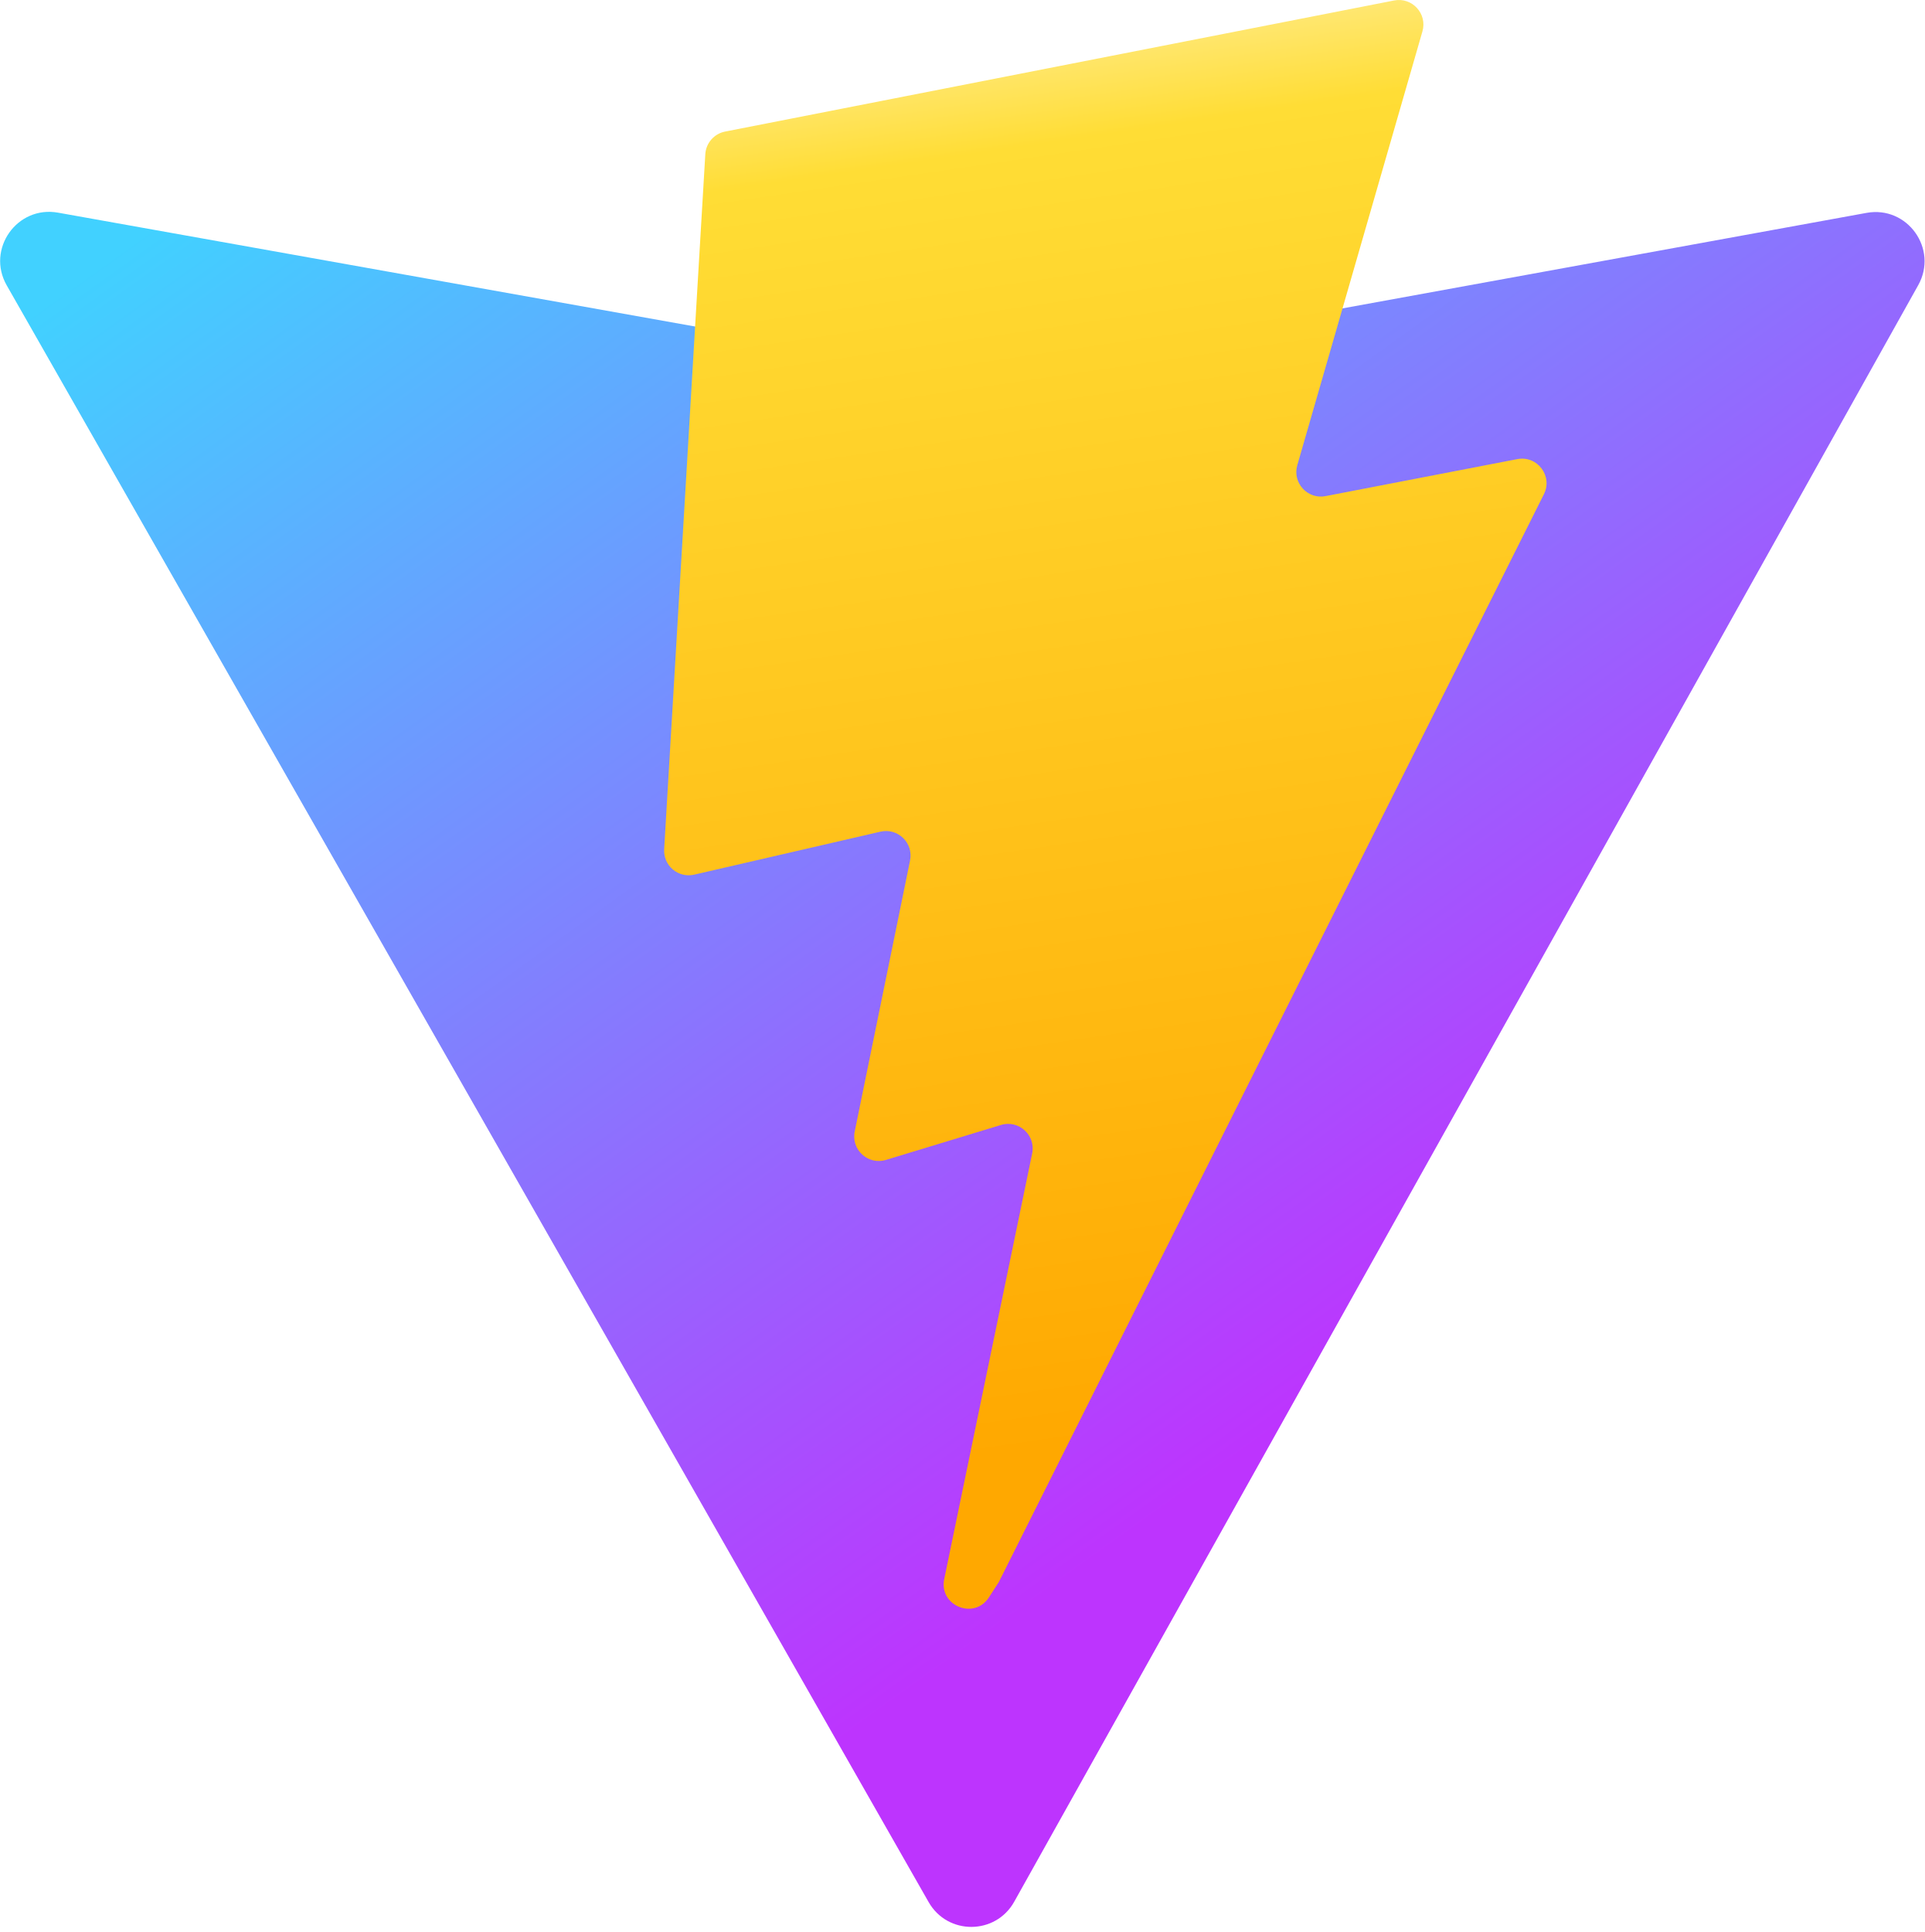
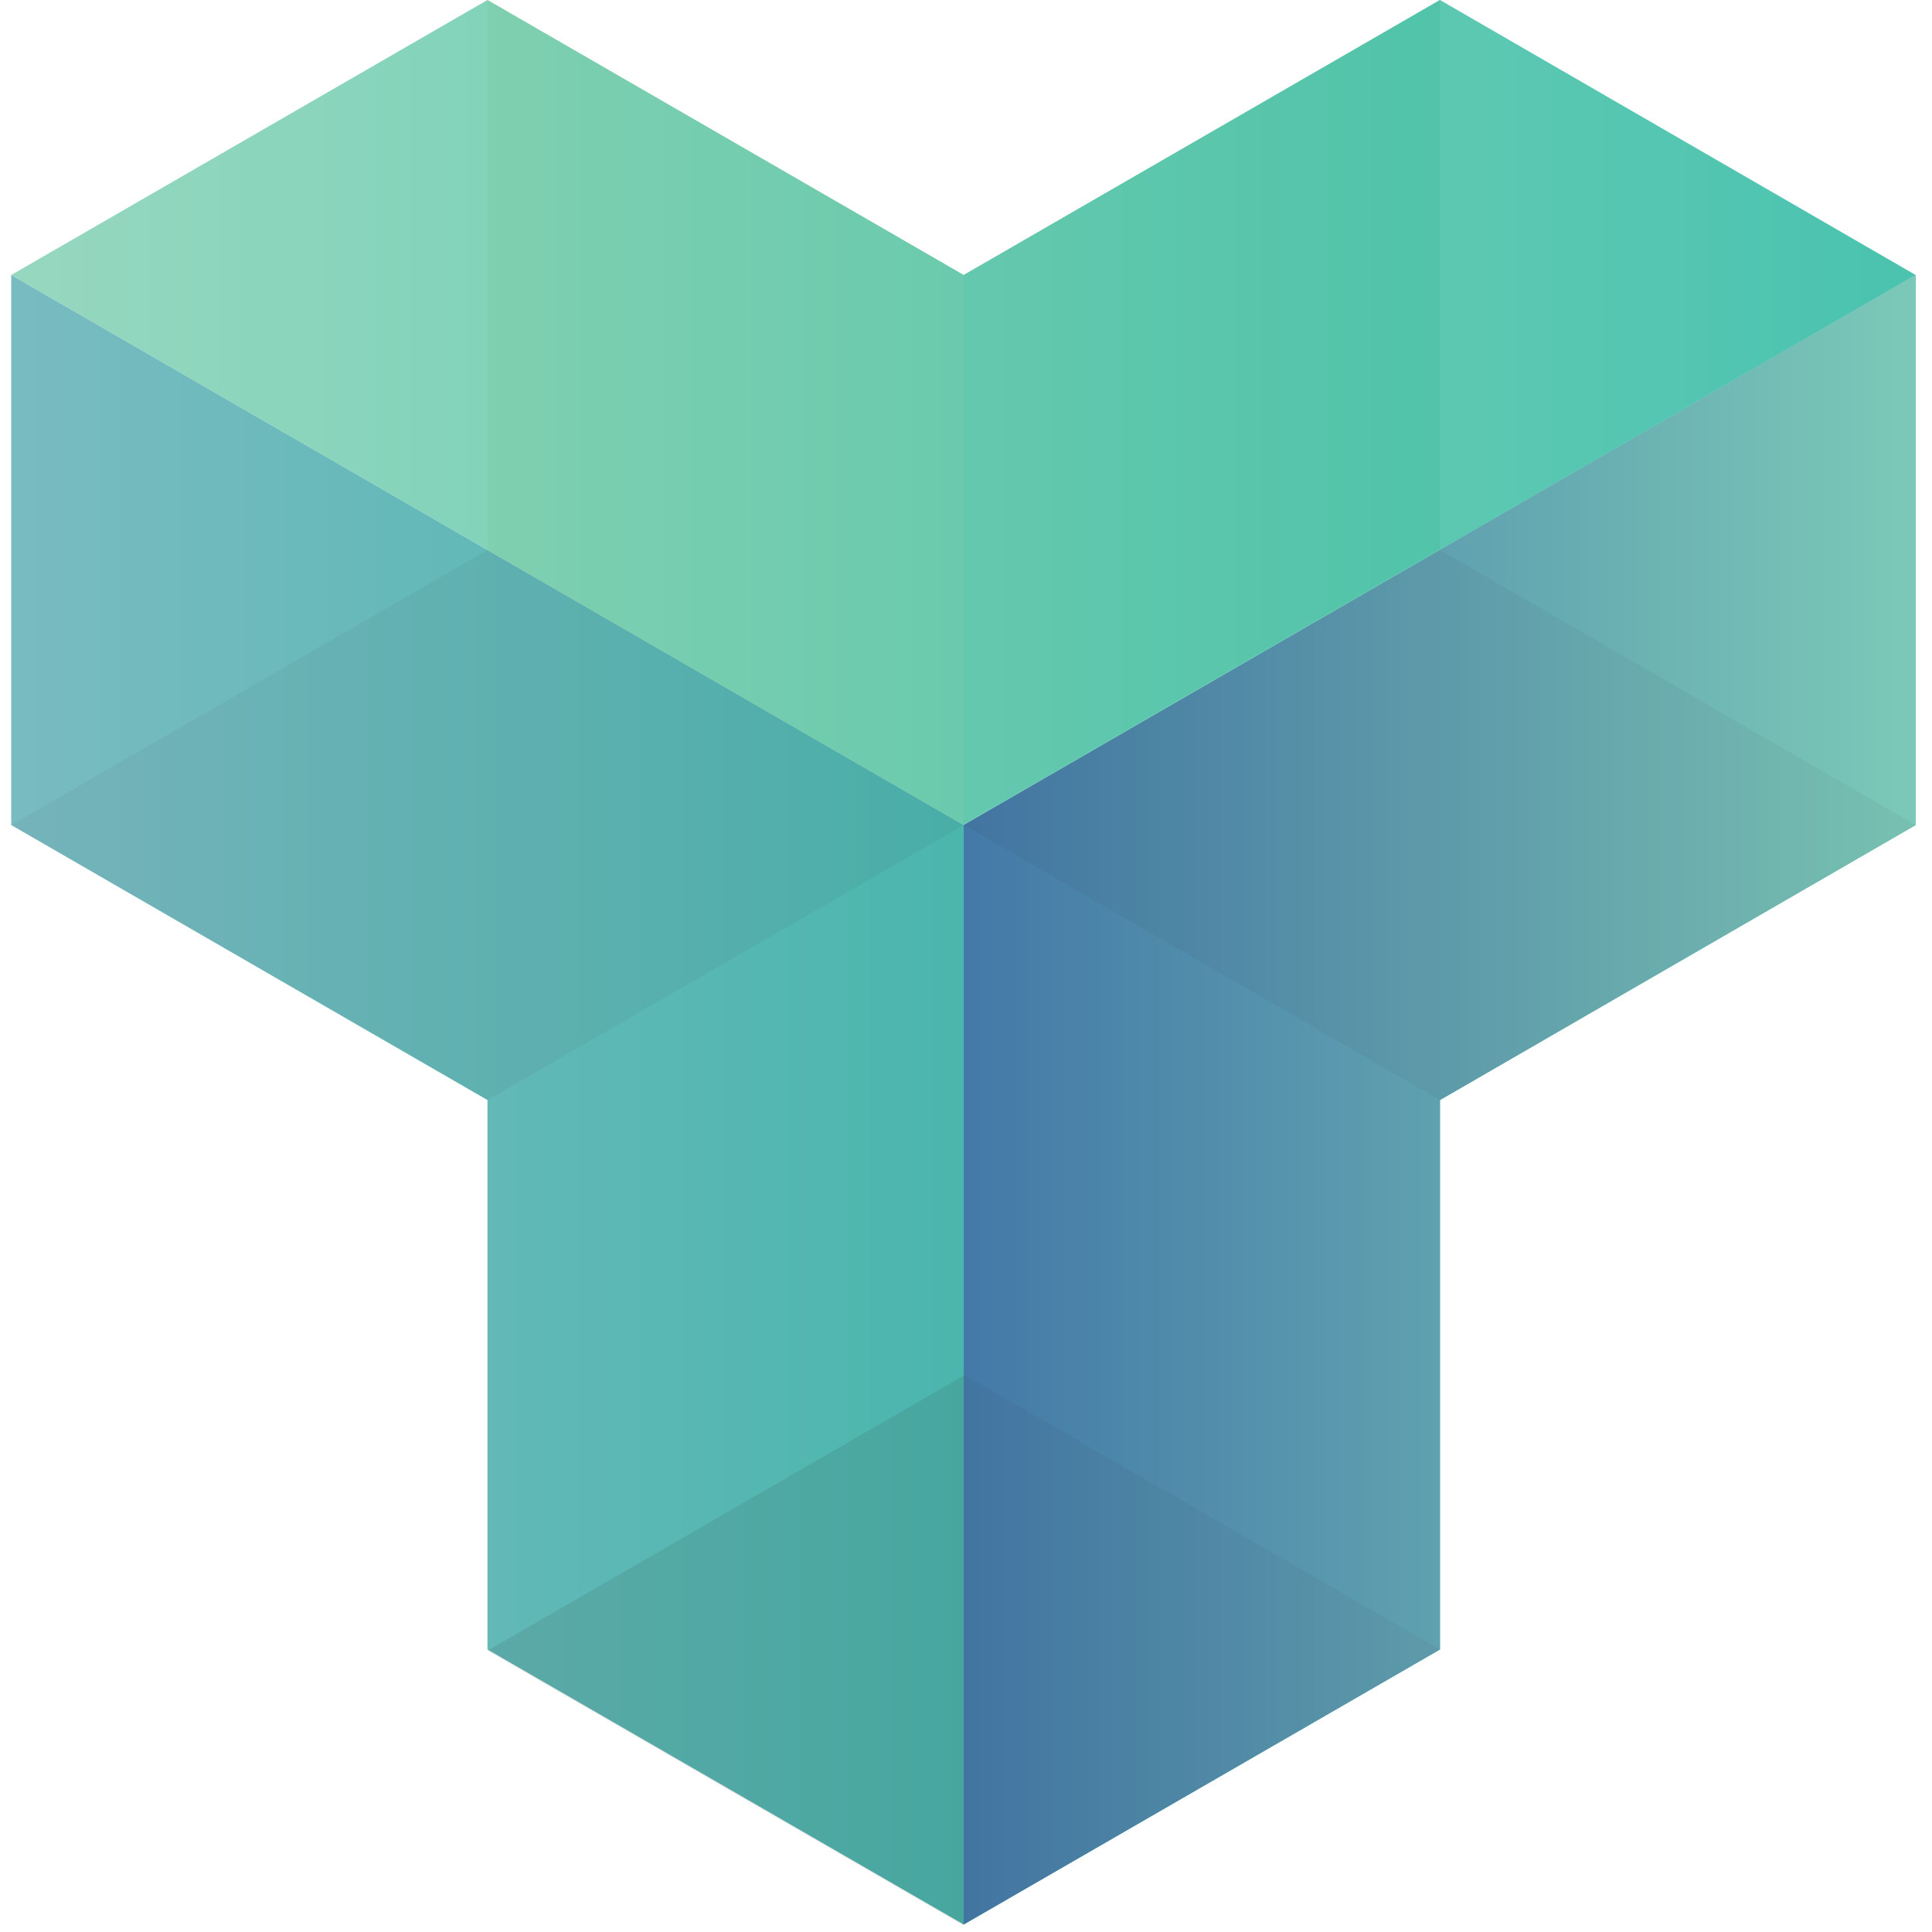
- <svg xmlns="http://www.w3.org/2000/svg" aria-hidden="true" role="img" class="iconify iconify--logos" width="31.88" height="32" preserveAspectRatio="xMidYMid meet" viewBox="0 0 256 257">
+ <svg xmlns="http://www.w3.org/2000/svg" width="200" height="200" viewBox="0 0 256 259">
  <defs>
-     <linearGradient id="IconifyId1813088fe1fbc01fb466" x1="-.828%" x2="57.636%" y1="7.652%" y2="78.411%">
-       <stop offset="0%" stop-color="#41D1FF" />
-       <stop offset="100%" stop-color="#BD34FE" />
+     <linearGradient id="logosApiary0" x1="100.012%" x2="0%" y1="49.991%" y2="49.991%">
+       <stop offset="0%" stop-color="#37BDA6" />
+       <stop offset="100%" stop-color="#8AD3B8" />
    </linearGradient>
-     <linearGradient id="IconifyId1813088fe1fbc01fb467" x1="43.376%" x2="50.316%" y1="2.242%" y2="89.03%">
-       <stop offset="0%" stop-color="#FFEA83" />
-       <stop offset="8.333%" stop-color="#FFDD35" />
-       <stop offset="100%" stop-color="#FFA800" />
+     <linearGradient id="logosApiary1" x1="100.012%" x2="0%" y1="49.998%" y2="49.998%">
+       <stop offset="50%" stop-color="#4BB6AD" />
+       <stop offset="100%" stop-color="#78BBC1" />
+     </linearGradient>
+     <linearGradient id="logosApiary2" x1="-.018%" x2="100.023%" y1="49.998%" y2="49.998%">
+       <stop offset="0%" stop-color="#4379A7" />
+       <stop offset="100%" stop-color="#7CC9B8" />
    </linearGradient>
  </defs>
-   <path fill="url(#IconifyId1813088fe1fbc01fb466)" d="M255.153 37.938L134.897 252.976c-2.483 4.44-8.862 4.466-11.382.048L.875 37.958c-2.746-4.814 1.371-10.646 6.827-9.67l120.385 21.517a6.537 6.537 0 0 0 2.322-.004l117.867-21.483c5.438-.991 9.574 4.796 6.877 9.62Z" />
-   <path fill="url(#IconifyId1813088fe1fbc01fb467)" d="M185.432.063L96.44 17.501a3.268 3.268 0 0 0-2.634 3.014l-5.474 92.456a3.268 3.268 0 0 0 3.997 3.378l24.777-5.718c2.318-.535 4.413 1.507 3.936 3.838l-7.361 36.047c-.495 2.426 1.782 4.5 4.151 3.78l15.304-4.649c2.372-.72 4.652 1.36 4.15 3.788l-11.698 56.621c-.732 3.542 3.979 5.473 5.943 2.437l1.313-2.028l72.516-144.72c1.215-2.423-.88-5.186-3.54-4.672l-25.505 4.922c-2.396.462-4.435-1.77-3.759-4.114l16.646-57.705c.677-2.35-1.37-4.583-3.769-4.113Z" />
+   <path fill="#13A049" d="M127.693 36.867v73.58l63.847-36.866V0l-63.847 36.867Z" opacity=".5" />
+   <path fill="#A2CC39" d="M127.693 36.867L63.847 0v73.734l63.846 36.867V36.867Z" opacity=".5" />
+   <path fill="url(#logosApiary0)" d="m191.54 0l-63.847 36.867L63.847 0L0 36.867l127.693 73.734L255.31 36.867L191.54 0Z" opacity=".9" />
+   <path fill="url(#logosApiary1)" d="M127.693 110.601L0 36.867v73.734l63.847 36.867v73.658l63.846 36.867l63.847-36.867v-73.658l63.77-36.867V36.867l-127.617 73.734Z" />
+   <path fill="url(#logosApiary2)" d="M127.693 110.601v147.392l63.847-36.867v-73.658l63.77-36.867V36.867l-127.617 73.734Z" />
+   <path fill="#231F20" d="M127.693 184.259v73.734l63.847-36.867l-63.847-36.867Z" opacity=".05" />
+   <path fill="#231F20" d="M127.693 258.146v-73.734l-63.846 36.867l63.846 36.867Z" opacity=".1" />
+   <path fill="#231F20" d="M63.847 73.734L0 110.601l63.847 36.867l63.846-36.867l-63.846-36.867Z" opacity=".05" />
+   <path fill="#231F20" d="m191.54 73.734l-63.847 36.867l63.847 36.867l63.77-36.867l-63.77-36.867Z" opacity=".05" />
</svg>
